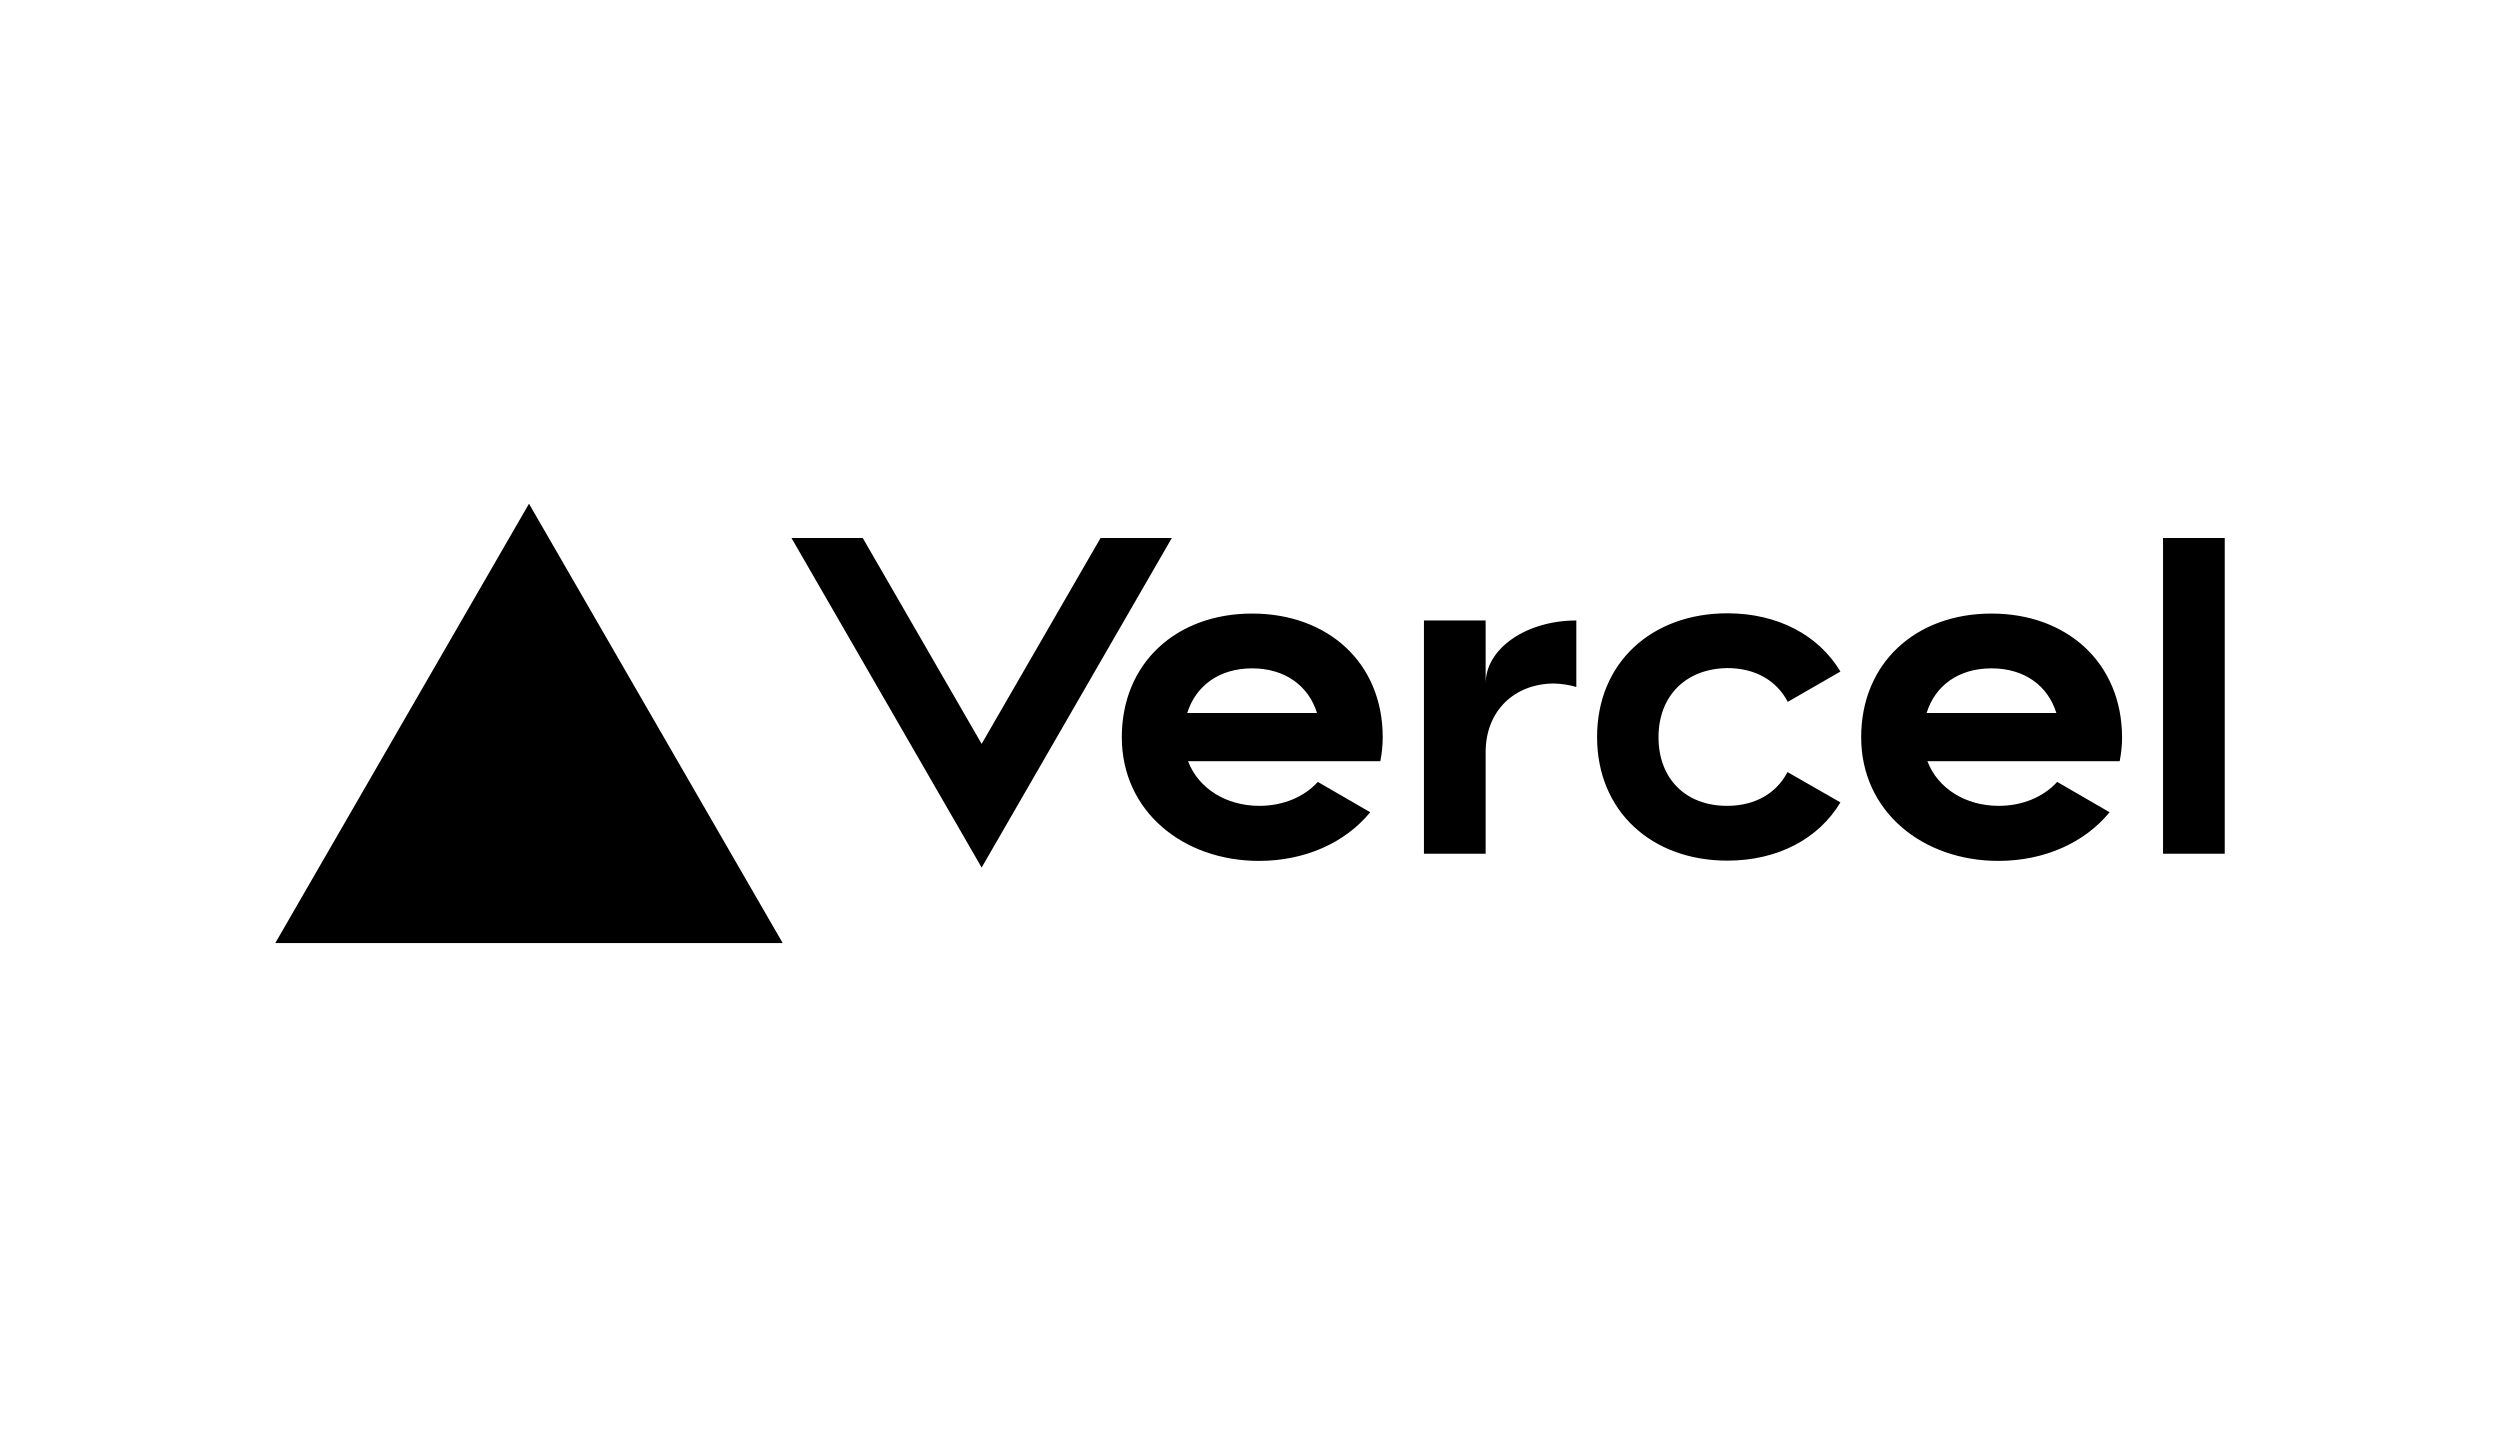
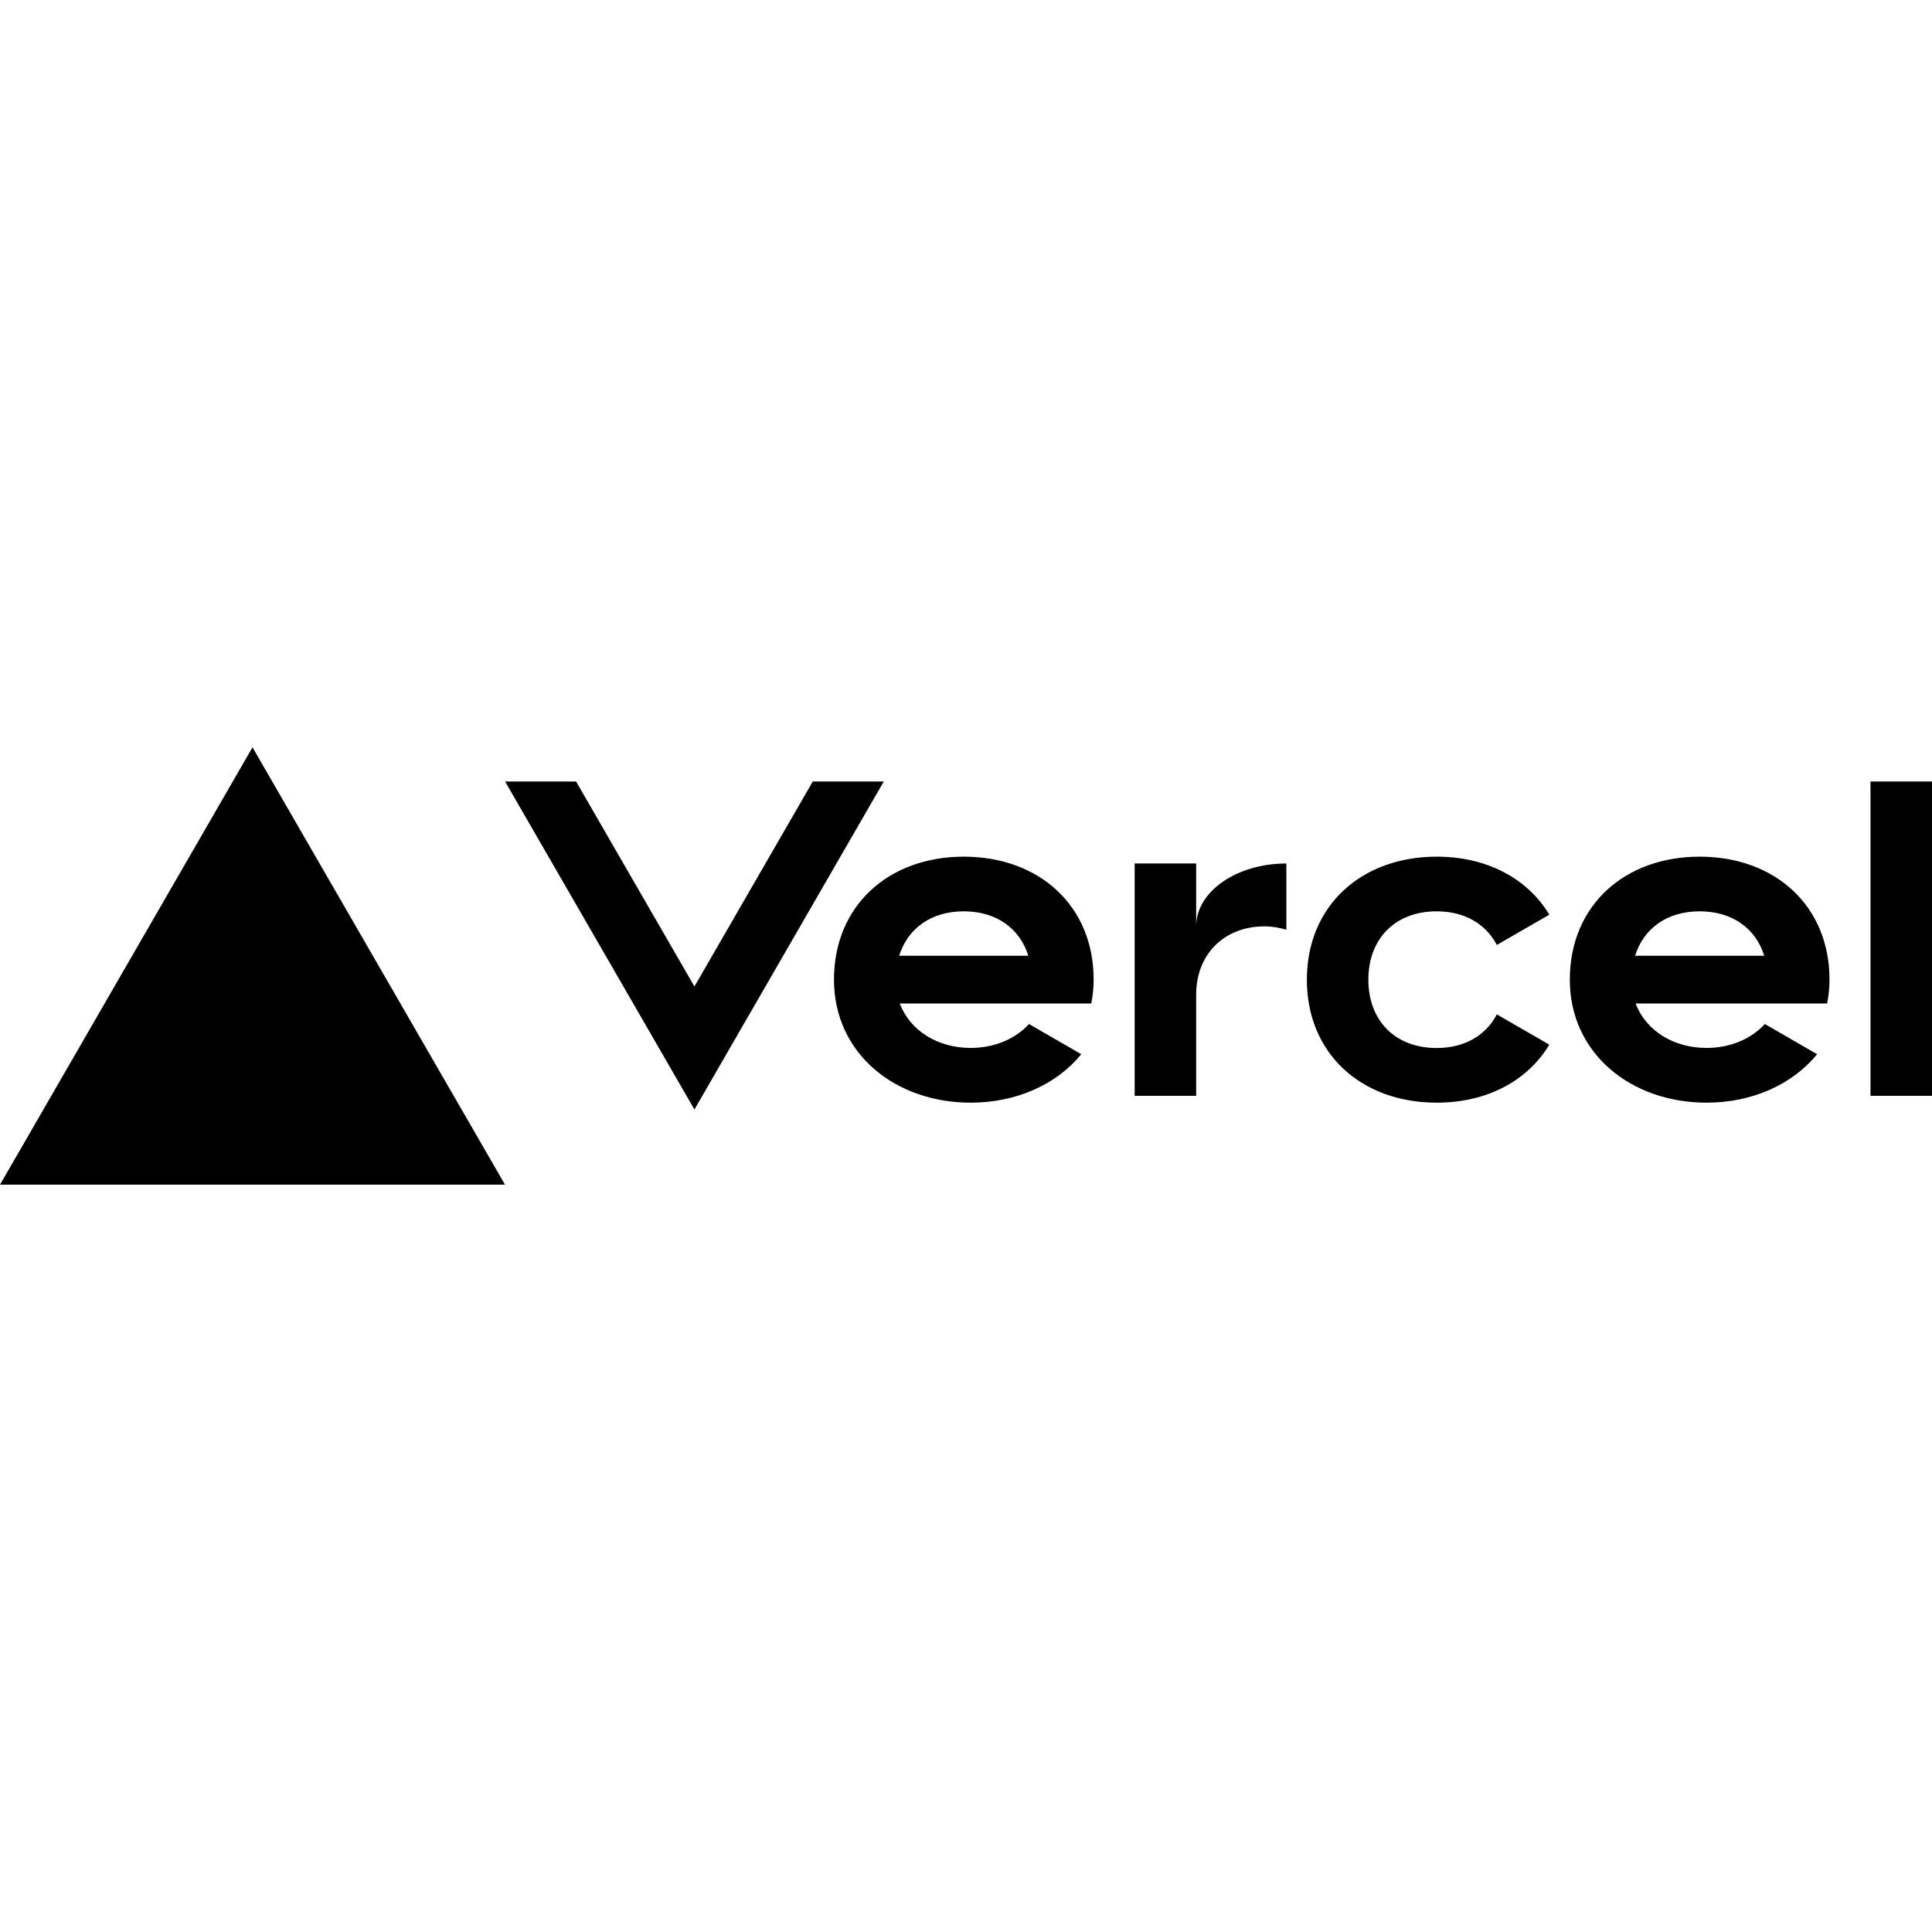
- <svg xmlns="http://www.w3.org/2000/svg" version="1.0" id="Layer_1" x="0px" y="0px" viewBox="0 0 940 544" style="enable-background:new 0 0 940 544;" xml:space="preserve">
-   <style type="text/css">
- 	.st0{fill:none;}
- </style>
-   <path d="M470.8,230.7c-28.5,0-49,18.6-49,46.5s23.1,46.5,51.6,46.5c17.2,0,32.4-6.8,41.8-18.3l-19.7-11.4c-5.2,5.7-13.1,9-22,9  c-12.4,0-22.9-6.5-26.8-16.8H519c0.6-3,0.9-6,0.9-9C519.9,249.3,499.4,230.7,470.8,230.7z M446.4,268.1  c3.2-10.3,12.1-16.8,24.4-16.8s21.2,6.5,24.4,16.8H446.4z M440.6,202.3l-71.5,123.9l-71.5-123.9h26.8l44.7,77.4l44.7-77.4H440.6z   M198.9,189.4l95.4,165.2H103.5L198.9,189.4z M623.6,277.2c0,15.5,10.1,25.8,25.8,25.8c10.6,0,18.6-4.8,22.7-12.7l19.9,11.4  c-8.2,13.7-23.6,21.9-42.5,21.9c-28.5,0-49-18.6-49-46.5s20.5-46.5,49-46.5c18.9,0,34.3,8.2,42.5,21.9l-19.8,11.4  c-4.1-7.9-12.1-12.7-22.7-12.7C633.8,251.4,623.6,261.7,623.6,277.2z M836.5,202.3V321h-23.2V202.3H836.5z M748.8,230.7  c-28.5,0-49,18.6-49,46.5s23.1,46.5,51.6,46.5c17.2,0,32.4-6.8,41.8-18.3l-19.7-11.4c-5.2,5.7-13.1,9-22,9  c-12.4,0-22.9-6.5-26.8-16.8H797c0.6-3,0.9-6,0.9-9C797.8,249.3,777.3,230.7,748.8,230.7z M724.4,268.1c3.2-10.3,12-16.8,24.4-16.8  s21.2,6.5,24.4,16.8H724.4z M592.7,233.3v25c-2.7-0.8-5.5-1.2-8.3-1.3c-15,0-25.8,10.3-25.8,25.8V321h-23.2v-87.7h23.2V257  C558.6,243.9,573.8,233.3,592.7,233.3z" />
-   <rect x="80" y="168" class="st0" width="780" height="208" />
+ <svg xmlns="http://www.w3.org/2000/svg" fill="none" height="2500" viewBox="0 0 282.72 64" width="2500">
+   <path d="M141.04 16c-11.04 0-19 7.2-19 18s8.96 18 20 18c6.67 0 12.55-2.64 16.19-7.09l-7.65-4.42c-2.02 2.21-5.09 3.5-8.54 3.5-4.79 0-8.86-2.5-10.37-6.5h28.02c.22-1.12.35-2.28.35-3.5 0-10.79-7.96-17.99-19-17.99zm-9.46 14.5c1.25-3.99 4.67-6.5 9.45-6.5 4.79 0 8.21 2.51 9.45 6.5zM248.72 16c-11.04 0-19 7.2-19 18s8.96 18 20 18c6.67 0 12.55-2.64 16.19-7.09l-7.65-4.42c-2.02 2.21-5.09 3.5-8.54 3.5-4.79 0-8.86-2.5-10.37-6.5h28.02c.22-1.12.35-2.28.35-3.5 0-10.79-7.96-17.99-19-17.99zm-9.45 14.5c1.25-3.99 4.67-6.5 9.45-6.5 4.79 0 8.21 2.51 9.45 6.5zM200.24 34c0 6 3.92 10 10 10 4.12 0 7.21-1.87 8.8-4.92l7.68 4.43c-3.18 5.3-9.14 8.49-16.48 8.49-11.05 0-19-7.2-19-18s7.96-18 19-18c7.34 0 13.29 3.19 16.48 8.49l-7.68 4.43c-1.59-3.05-4.68-4.92-8.8-4.92-6.07 0-10 4-10 10zm82.48-29v46h-9V5zM36.95 0L73.9 64H0zm92.38 5l-27.71 48L73.91 5H84.3l17.32 30 17.32-30zm58.91 12v9.69c-1-.29-2.06-.49-3.2-.49-5.81 0-10 4-10 10V51h-9V17h9v9.2c0-5.08 5.91-9.2 13.2-9.2z" fill="#000" />
</svg>
